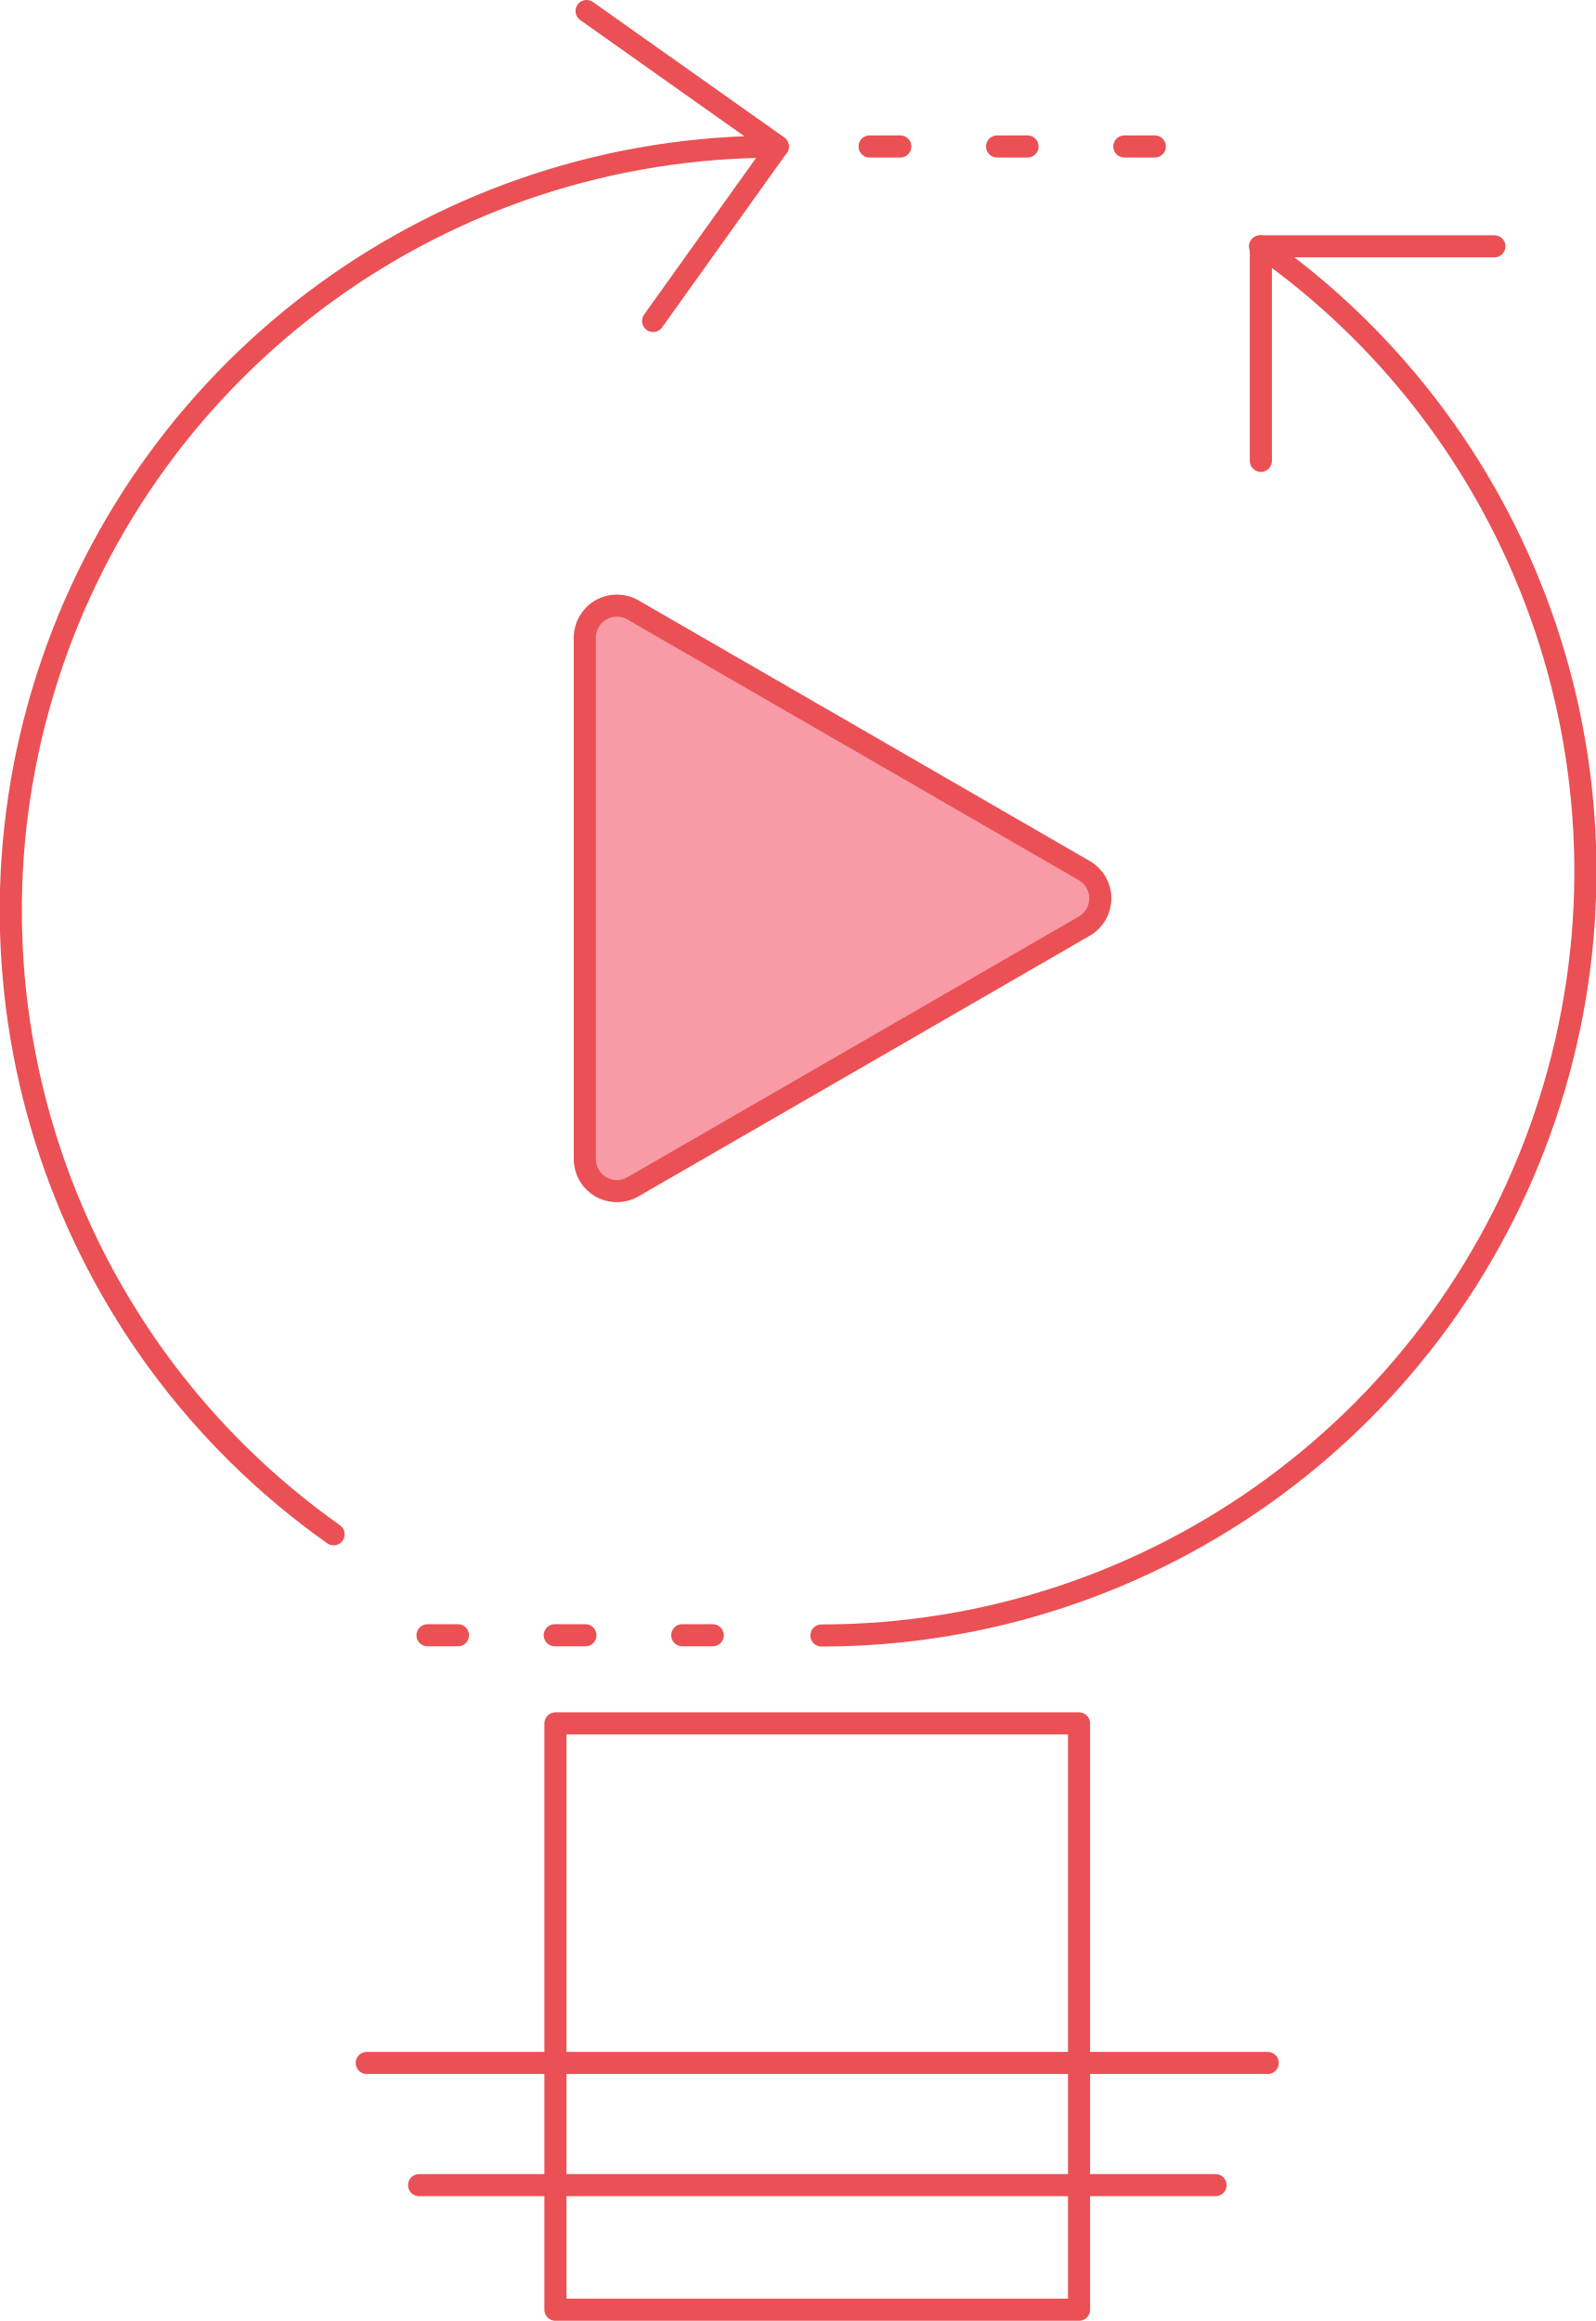
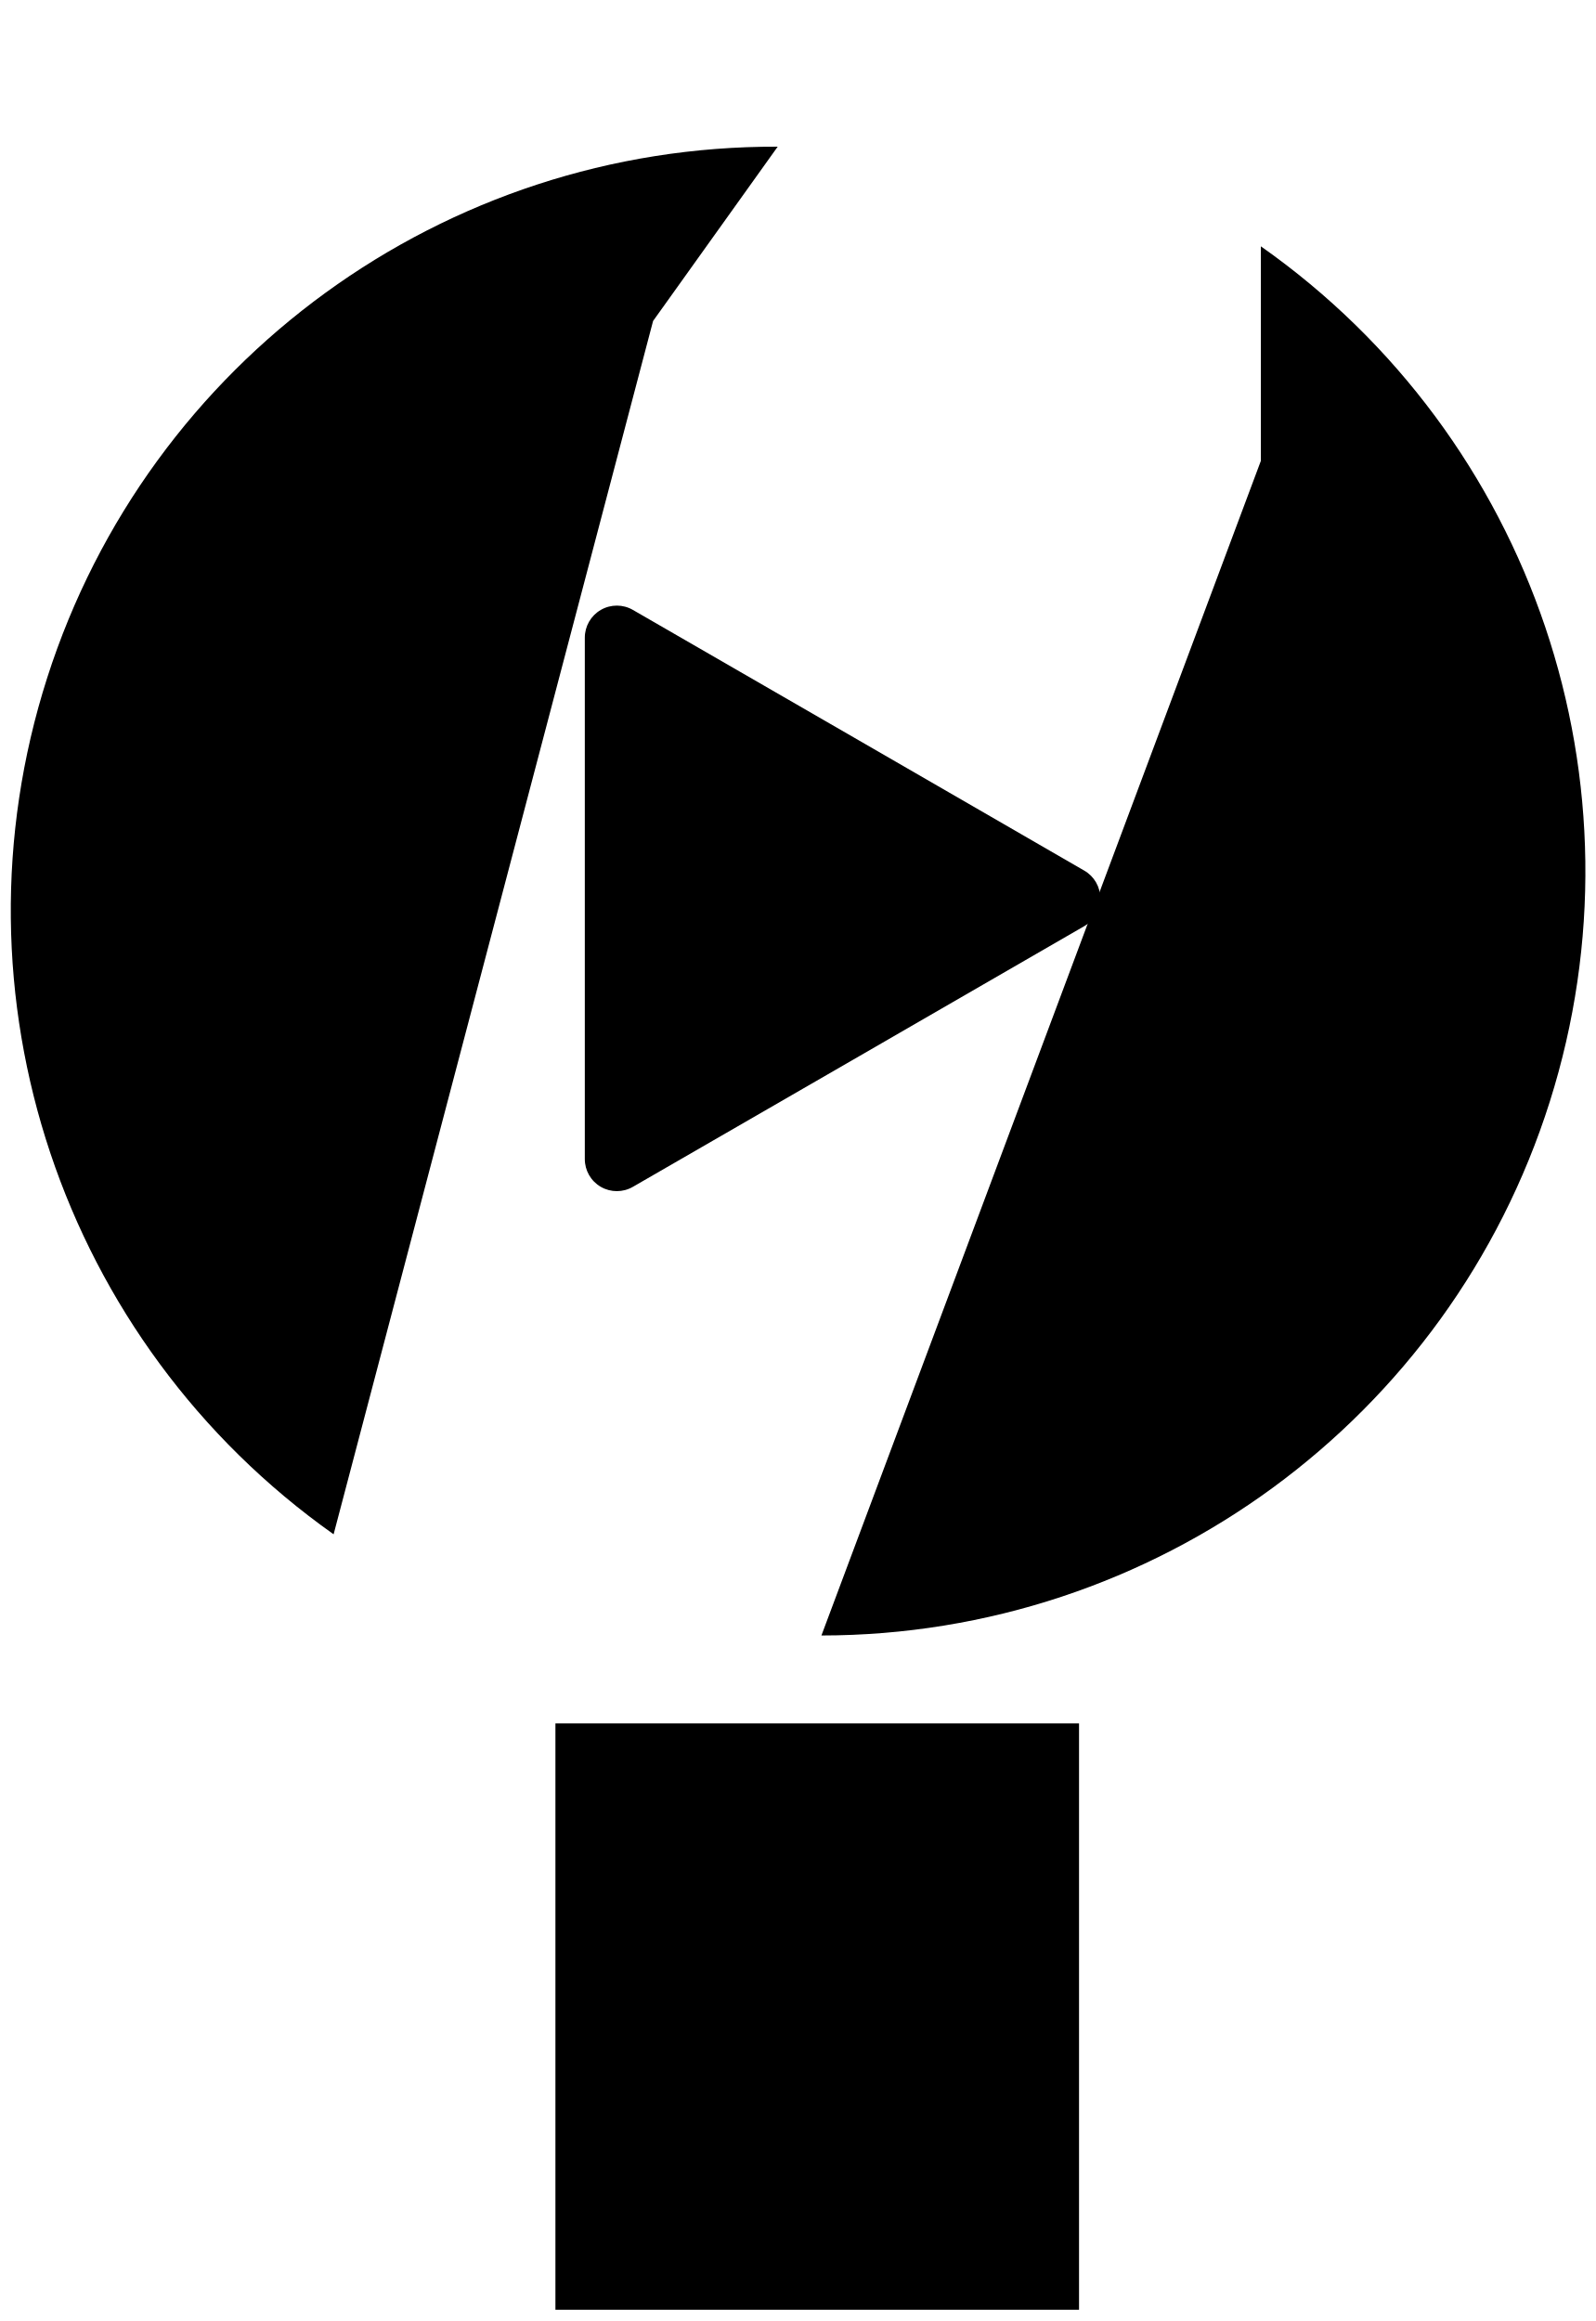
<svg xmlns="http://www.w3.org/2000/svg" id="Layer_5" data-name="Layer 5" viewBox="0 0 72.23 105.06">
  <defs>
-     <style>.cls-1{fill:none;}.cls-1,.cls-2{stroke:#eb5054;stroke-linecap:round;stroke-linejoin:round;}.cls-2{fill:#f99ba7;}</style>
+     <style>.template-generator-icon .cls-1{fill:none;}.template-generator-icon .cls-1,.template-generator-icon .cls-2{stroke:#eb5054;stroke-linecap:round;stroke-linejoin:round;}.template-generator-icon .cls-2{fill:#f99ba7;}</style>
  </defs>
  <path class="cls-1" d="M1030.68,559.93l0-9.71a34.59,34.59,0,0,1-19.89,62.88" transform="translate(-973.61 -539.07)" />
  <line class="cls-1" x1="67.64" y1="11.15" x2="57.03" y2="11.15" />
  <path class="cls-1" d="M1003.17,553.6l5.64-7.89a34.58,34.58,0,0,0-20.1,62.81" transform="translate(-973.61 -539.07)" />
  <line class="cls-1" x1="26.55" y1="0.5" x2="35.21" y2="6.63" />
  <line class="cls-1" x1="32.26" y1="74.02" x2="30.88" y2="74.02" />
  <line class="cls-1" x1="26.5" y1="74.02" x2="25.11" y2="74.02" />
  <line class="cls-1" x1="20.73" y1="74.02" x2="19.35" y2="74.02" />
  <line class="cls-1" x1="52.27" y1="6.63" x2="50.89" y2="6.63" />
  <line class="cls-1" x1="46.51" y1="6.63" x2="45.13" y2="6.63" />
  <line class="cls-1" x1="40.75" y1="6.63" x2="39.36" y2="6.63" />
  <path class="cls-2" d="M1000.08,579.74v-11.8a1.45,1.45,0,0,1,2.18-1.26l10.22,5.9,10.21,5.9a1.45,1.45,0,0,1,0,2.51l-10.21,5.9-10.22,5.9a1.45,1.45,0,0,1-2.18-1.26Z" transform="translate(-973.61 -539.07)" />
  <rect class="cls-1" x="25.14" y="78.01" width="23.7" height="26.54" />
  <line class="cls-1" x1="16.6" y1="93.38" x2="57.38" y2="93.38" />
  <line class="cls-1" x1="18.97" y1="98.91" x2="55.02" y2="98.91" />
</svg>
